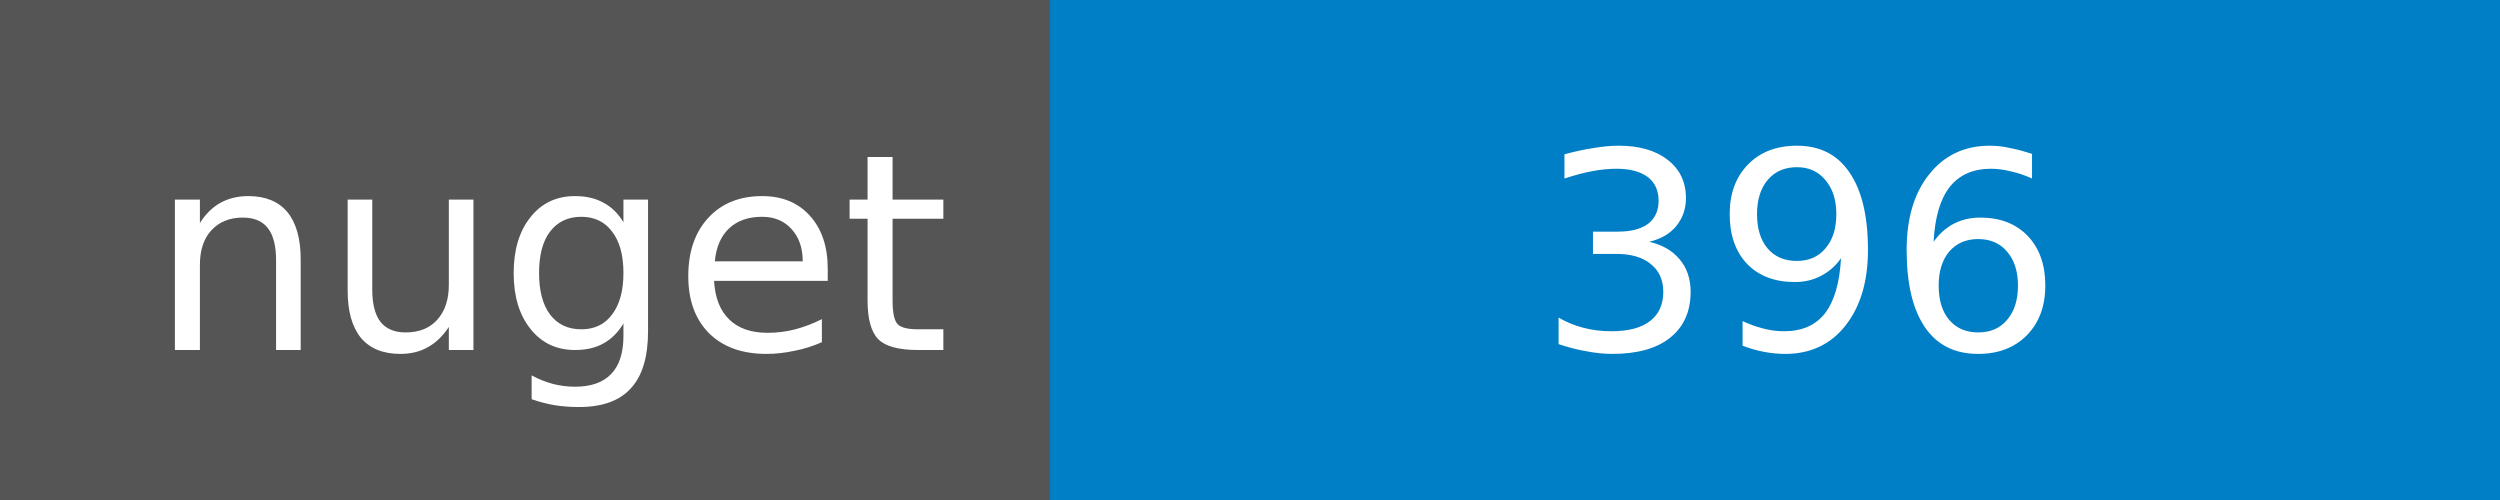
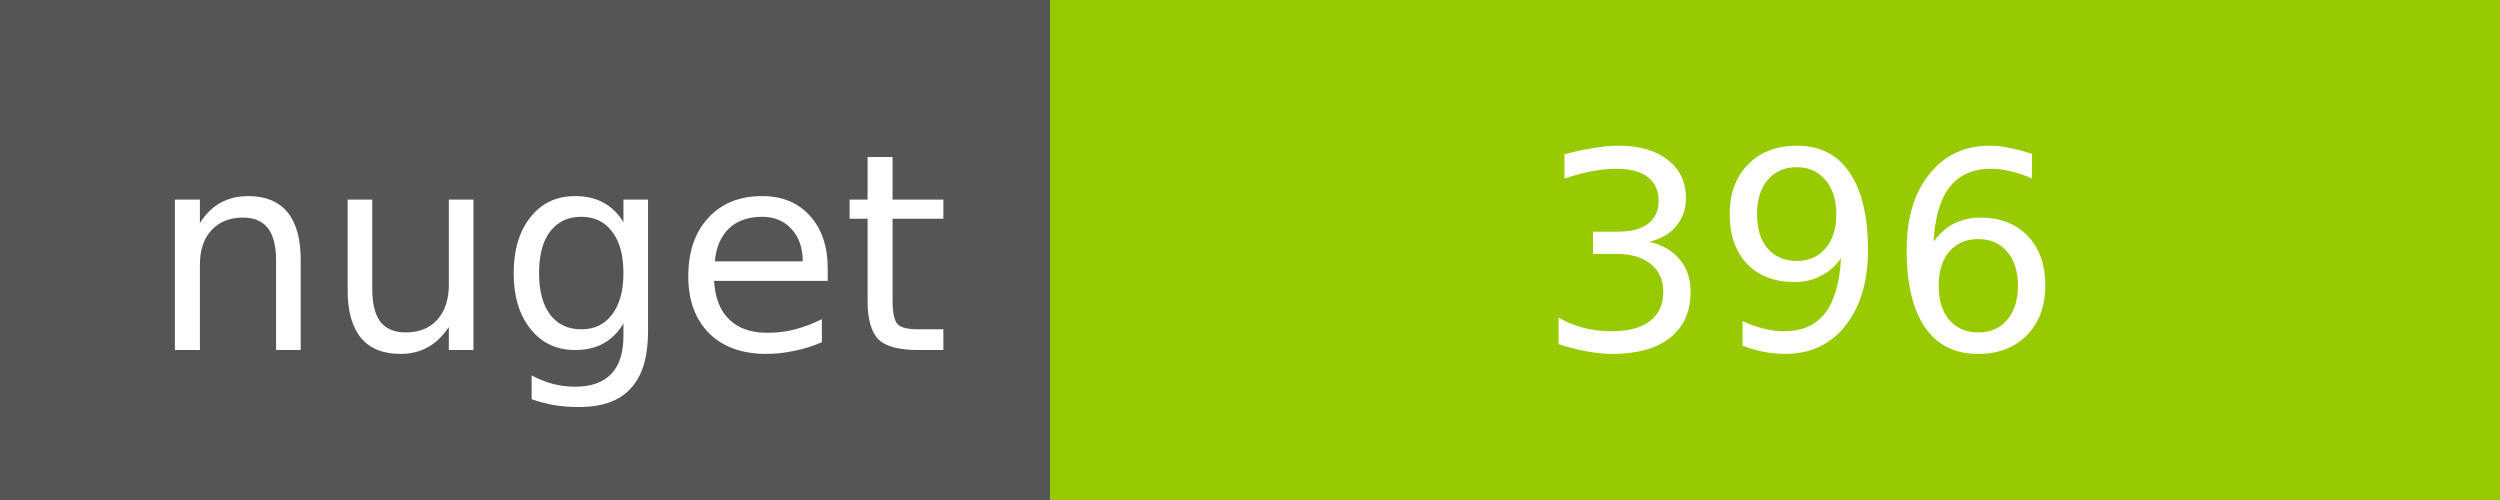
<svg xmlns="http://www.w3.org/2000/svg" width="100" height="20">
  <g shape-rendering="crispEdges">
    <path fill="#555" d="M0 0h42v20H0z" />
-     <path fill="#007ec6" d="M42 0h58v20H42z" />
+     <path fill="#97CA00" d="M42 0h58v20H42z" />
  </g>
  <g fill="#fff" text-anchor="middle" font-family="DejaVu Sans,Verdana,Geneva,sans-serif" font-size="11">
    <text x="22" y="14">nuget</text>
    <text x="72" y="14">396</text>
  </g>
</svg>
